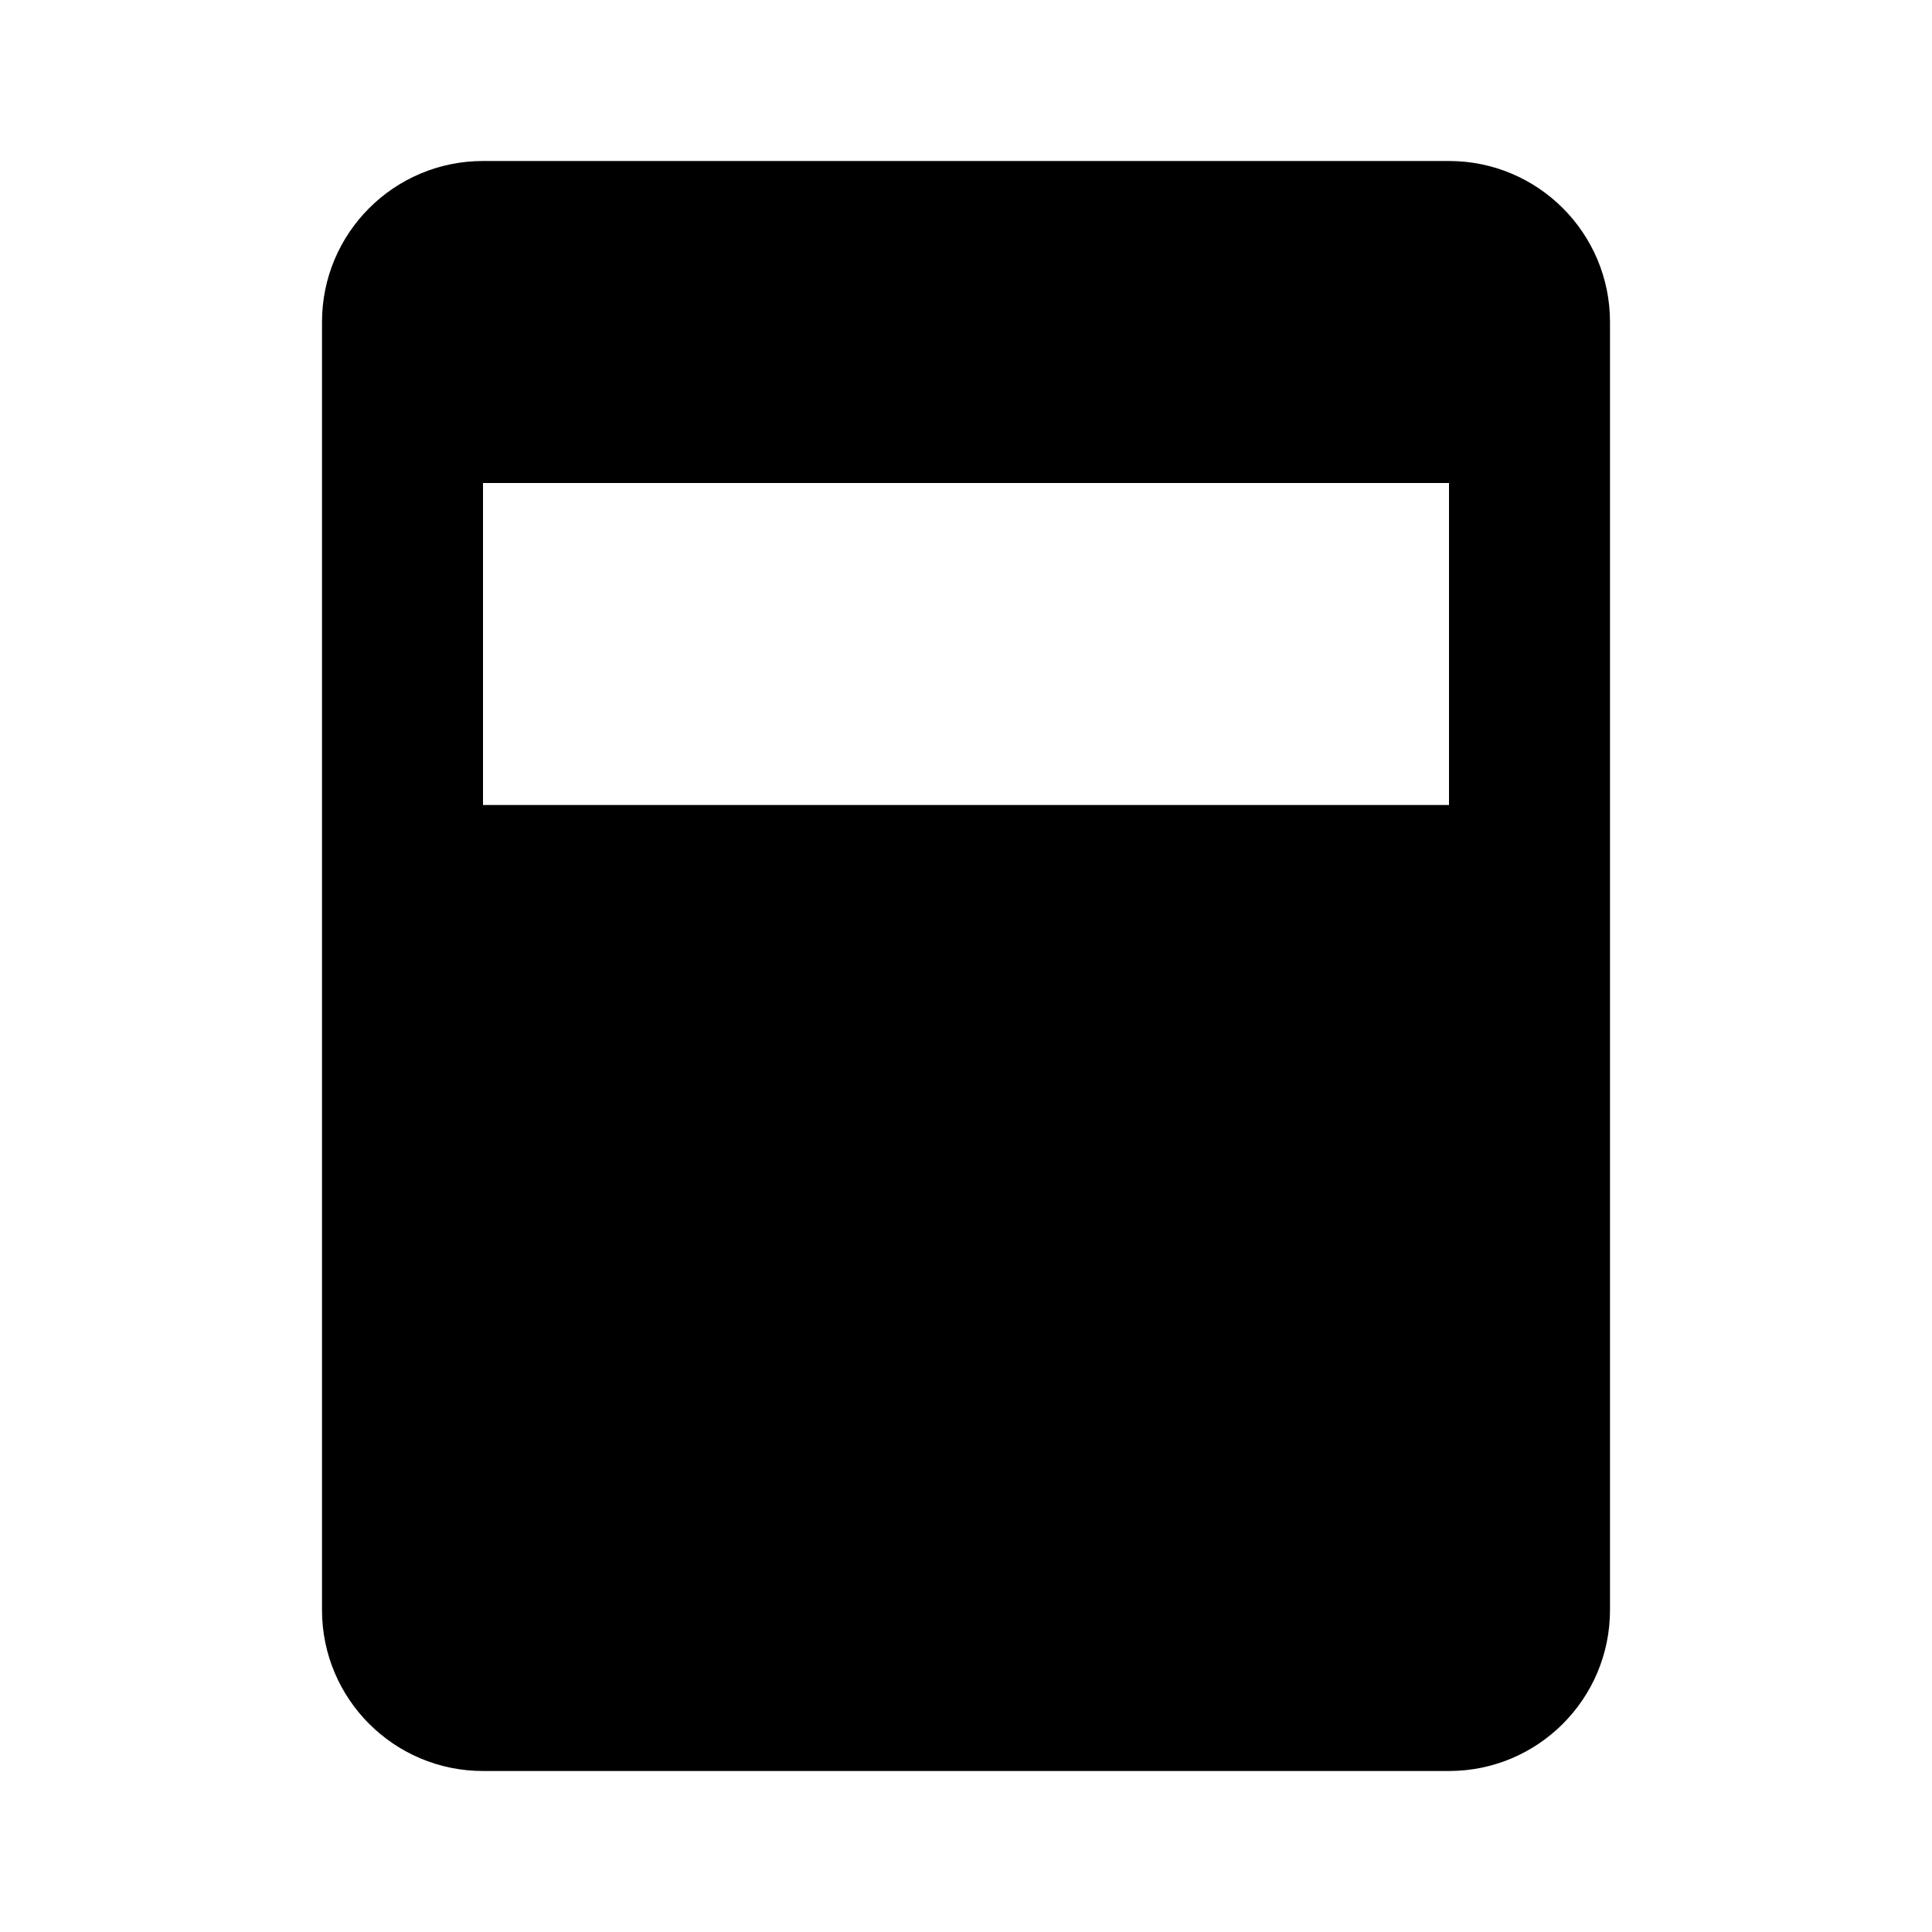
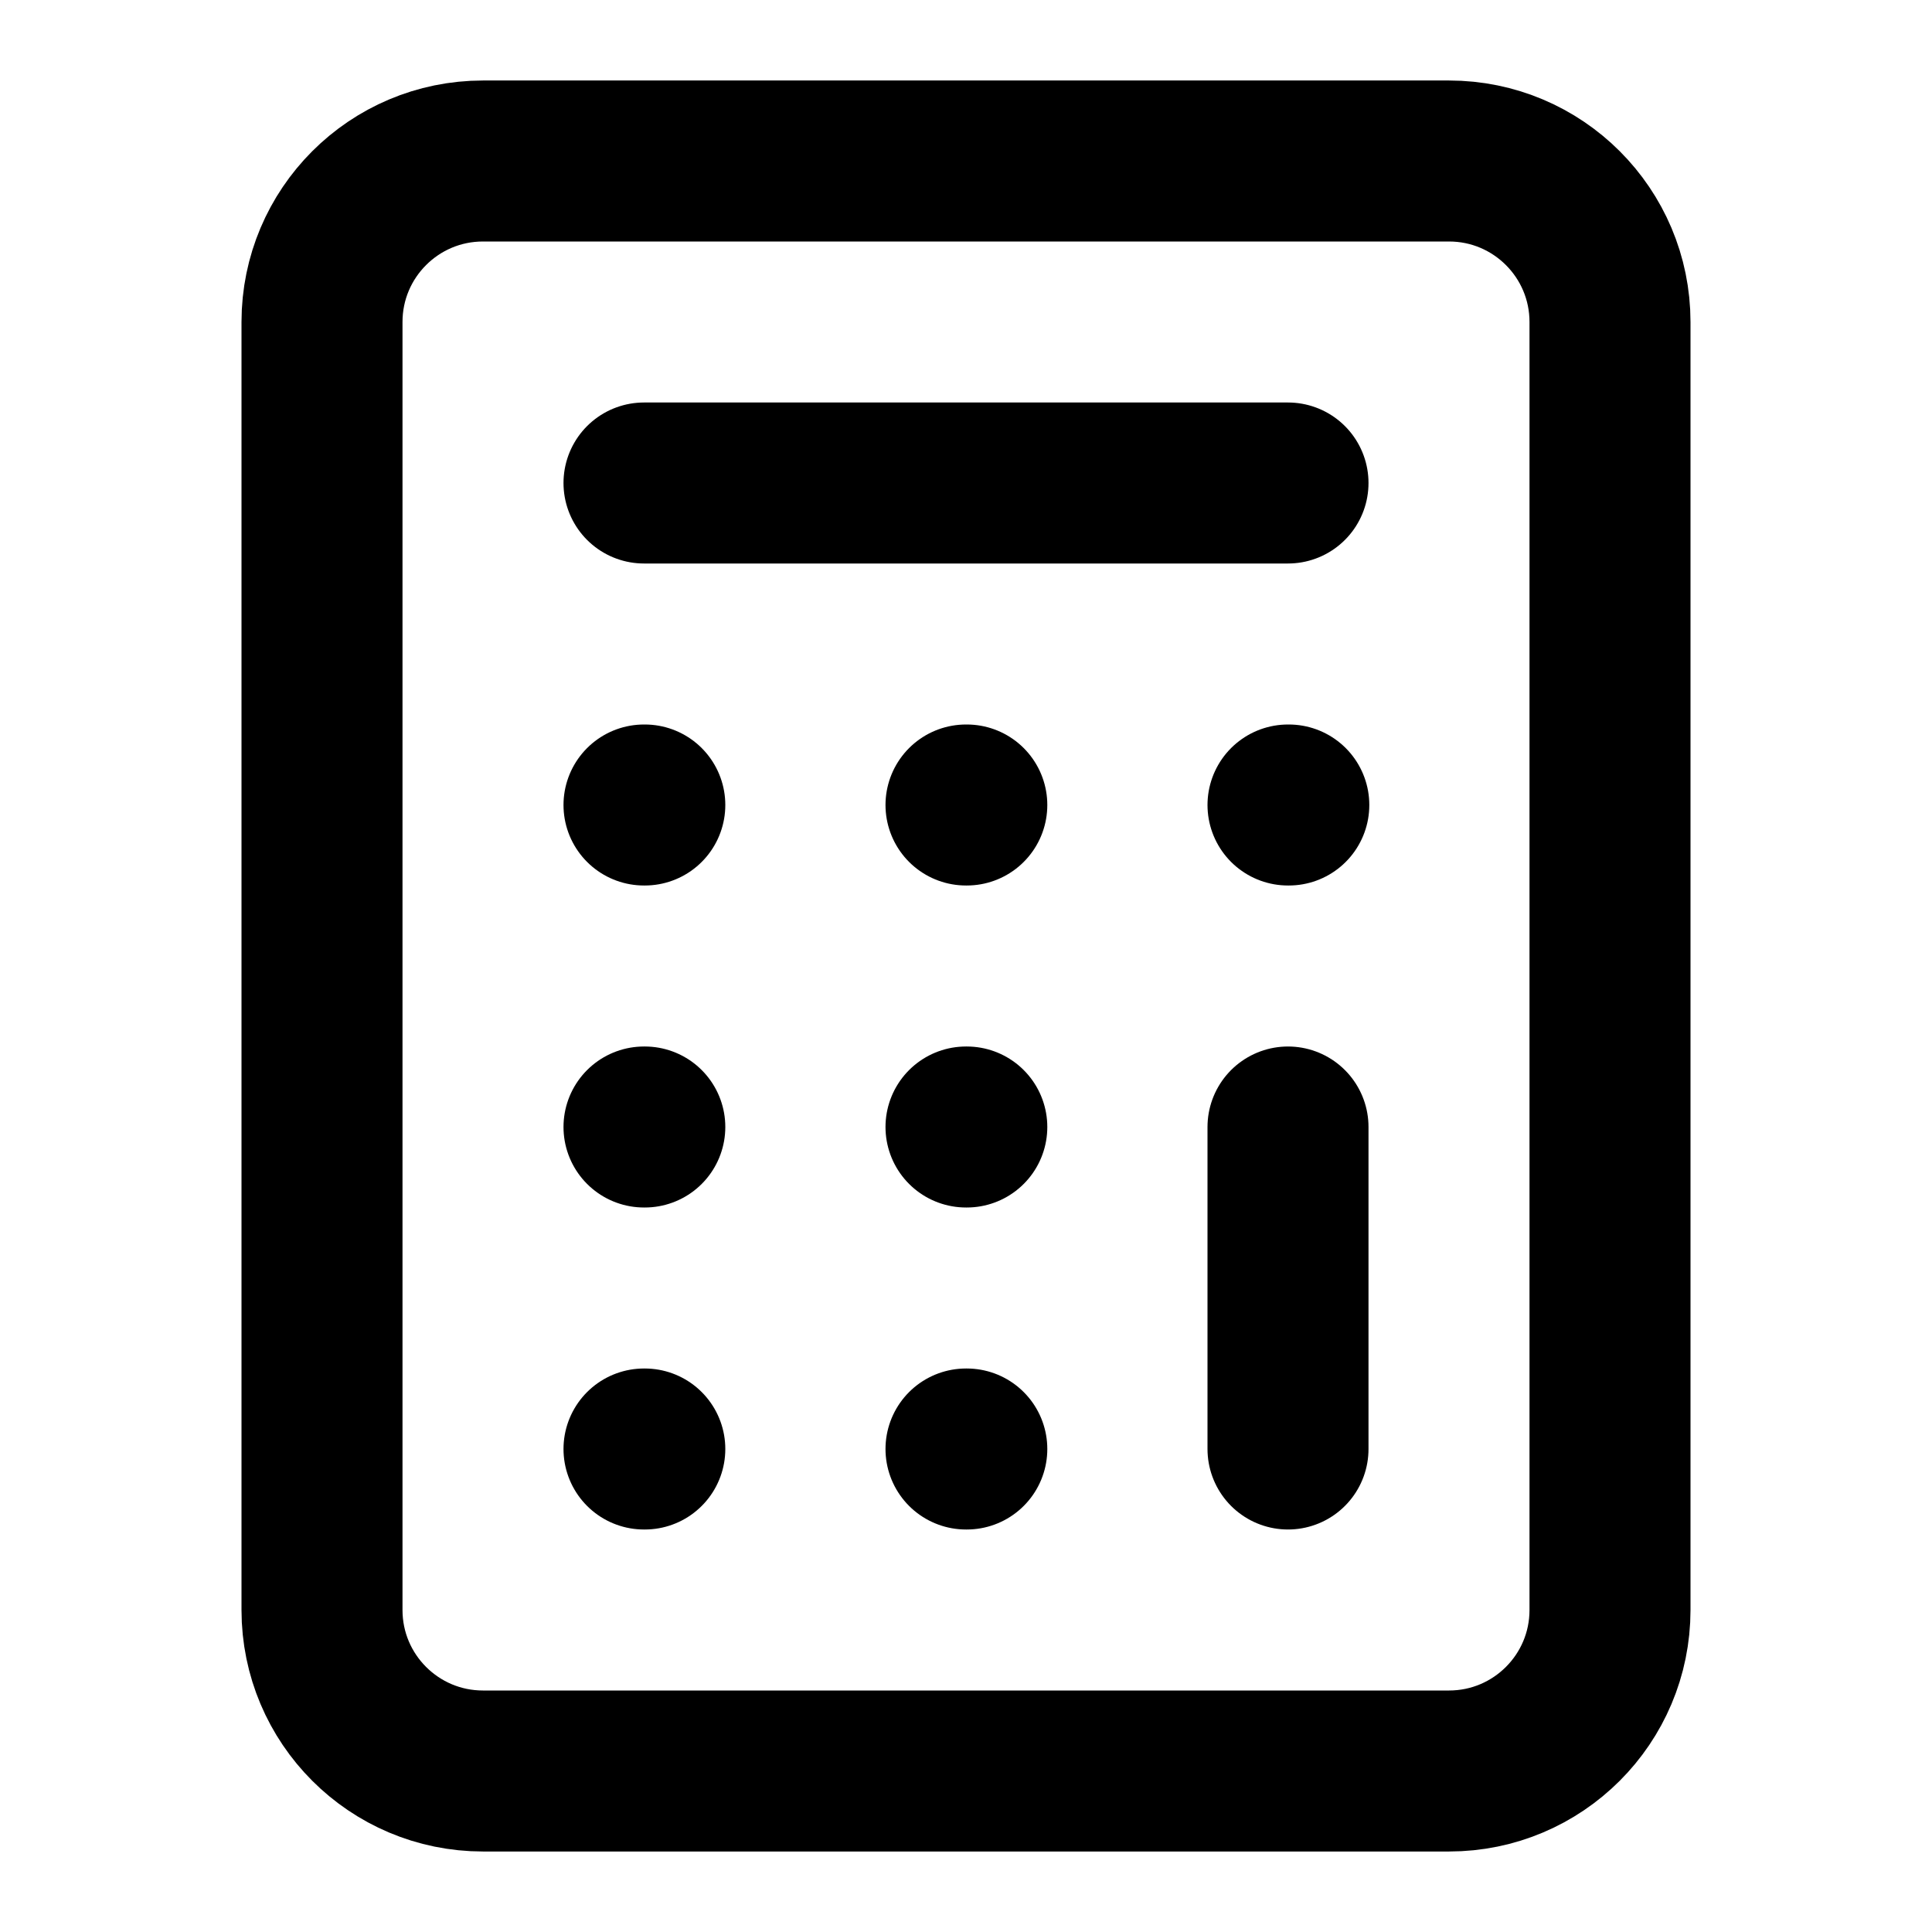
- <svg xmlns="http://www.w3.org/2000/svg" viewBox="0 0 24 24">
-   <path fill="currentColor" d="M6 2h12a2 2 0 0 1 2 2v16a2 2 0 0 1-2 2H6a2 2 0 0 1-2-2V4a2 2 0 0 1 2-2Zm0 4v4h12V6H6Zm2 7h2v2H8v-2Zm4 0h2v2h-2v-2Zm4 0h2v2h-2v-2ZM8 17h2v2H8v-2Zm4 0h2v2h-2v-2Zm4 0h2v2h-2v-2Z" />
+ <svg xmlns="http://www.w3.org/2000/svg" viewBox="0 0 24 24" fill="none" stroke="currentColor" stroke-width="2" stroke-linecap="round" stroke-linejoin="round">
+   <rect x="4" y="2" width="16" height="20" rx="2" />
+   <line x1="8" y1="6" x2="16" y2="6" />
+   <line x1="16" y1="14" x2="16" y2="18" />
+   <path d="M8 10h.01" />
+   <path d="M12 10h.01" />
+   <path d="M16 10h.01" />
+   <path d="M8 14h.01" />
+   <path d="M12 14h.01" />
+   <path d="M8 18h.01" />
+   <path d="M12 18h.01" />
</svg>
